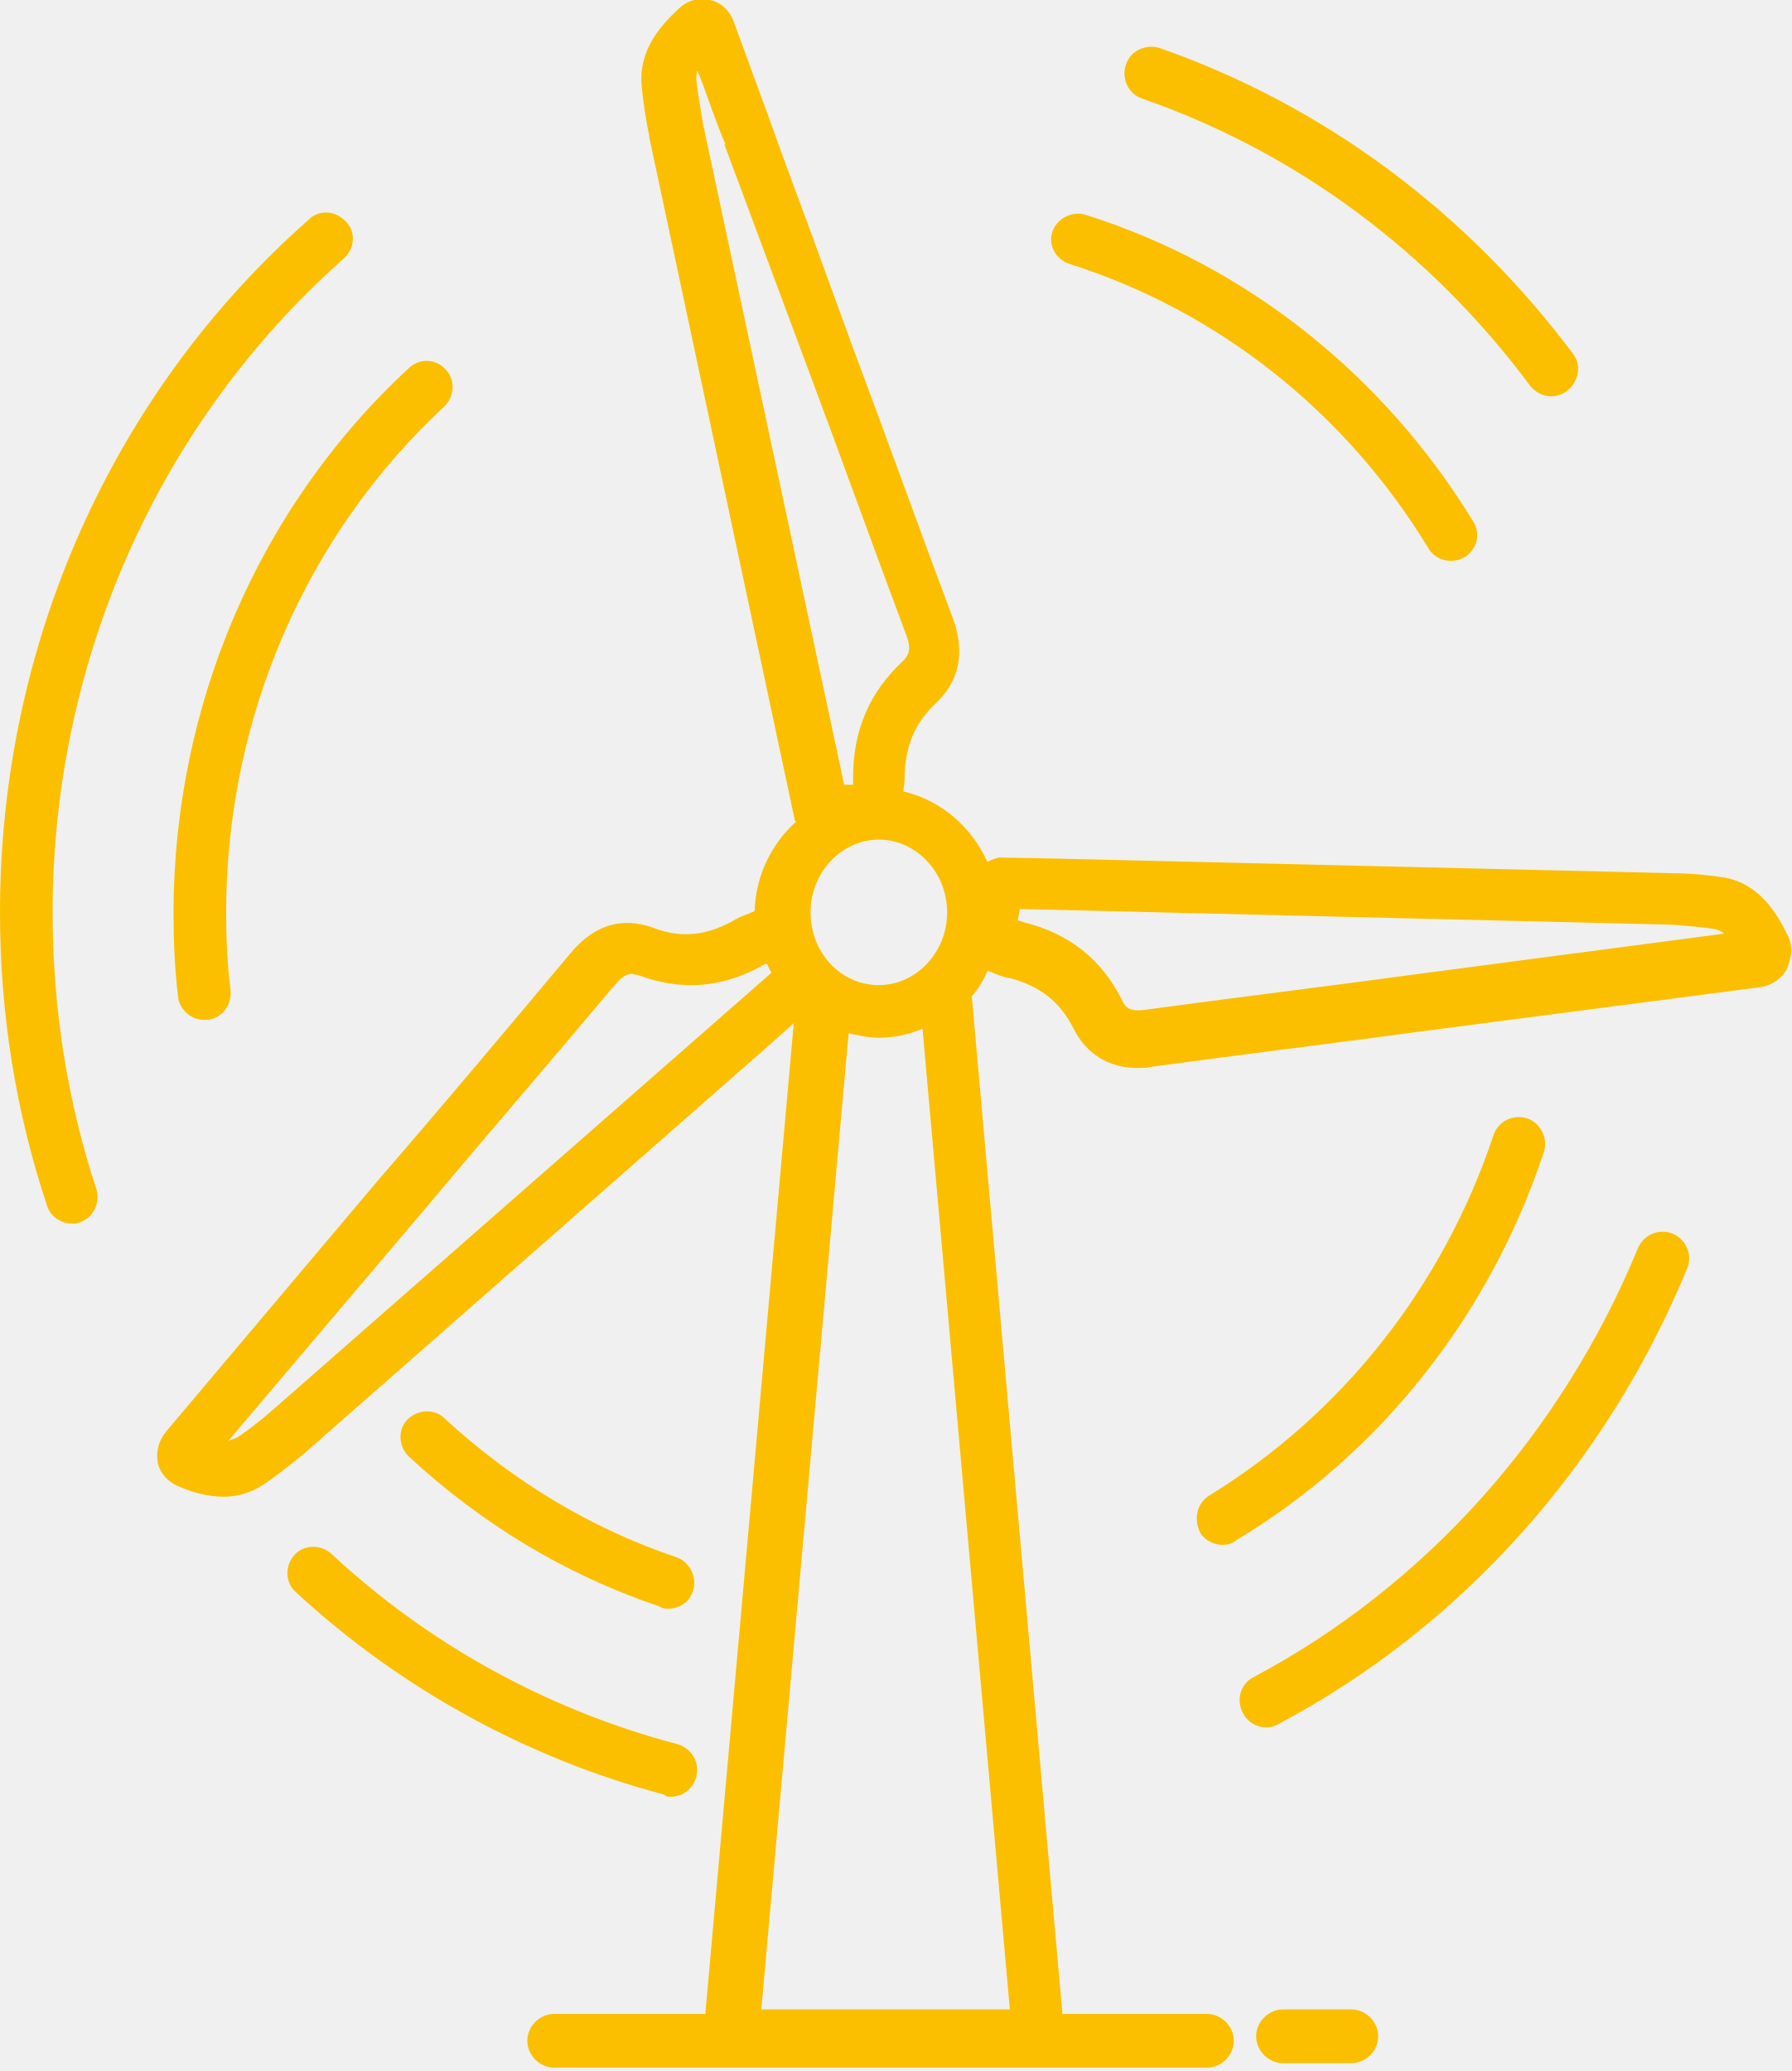
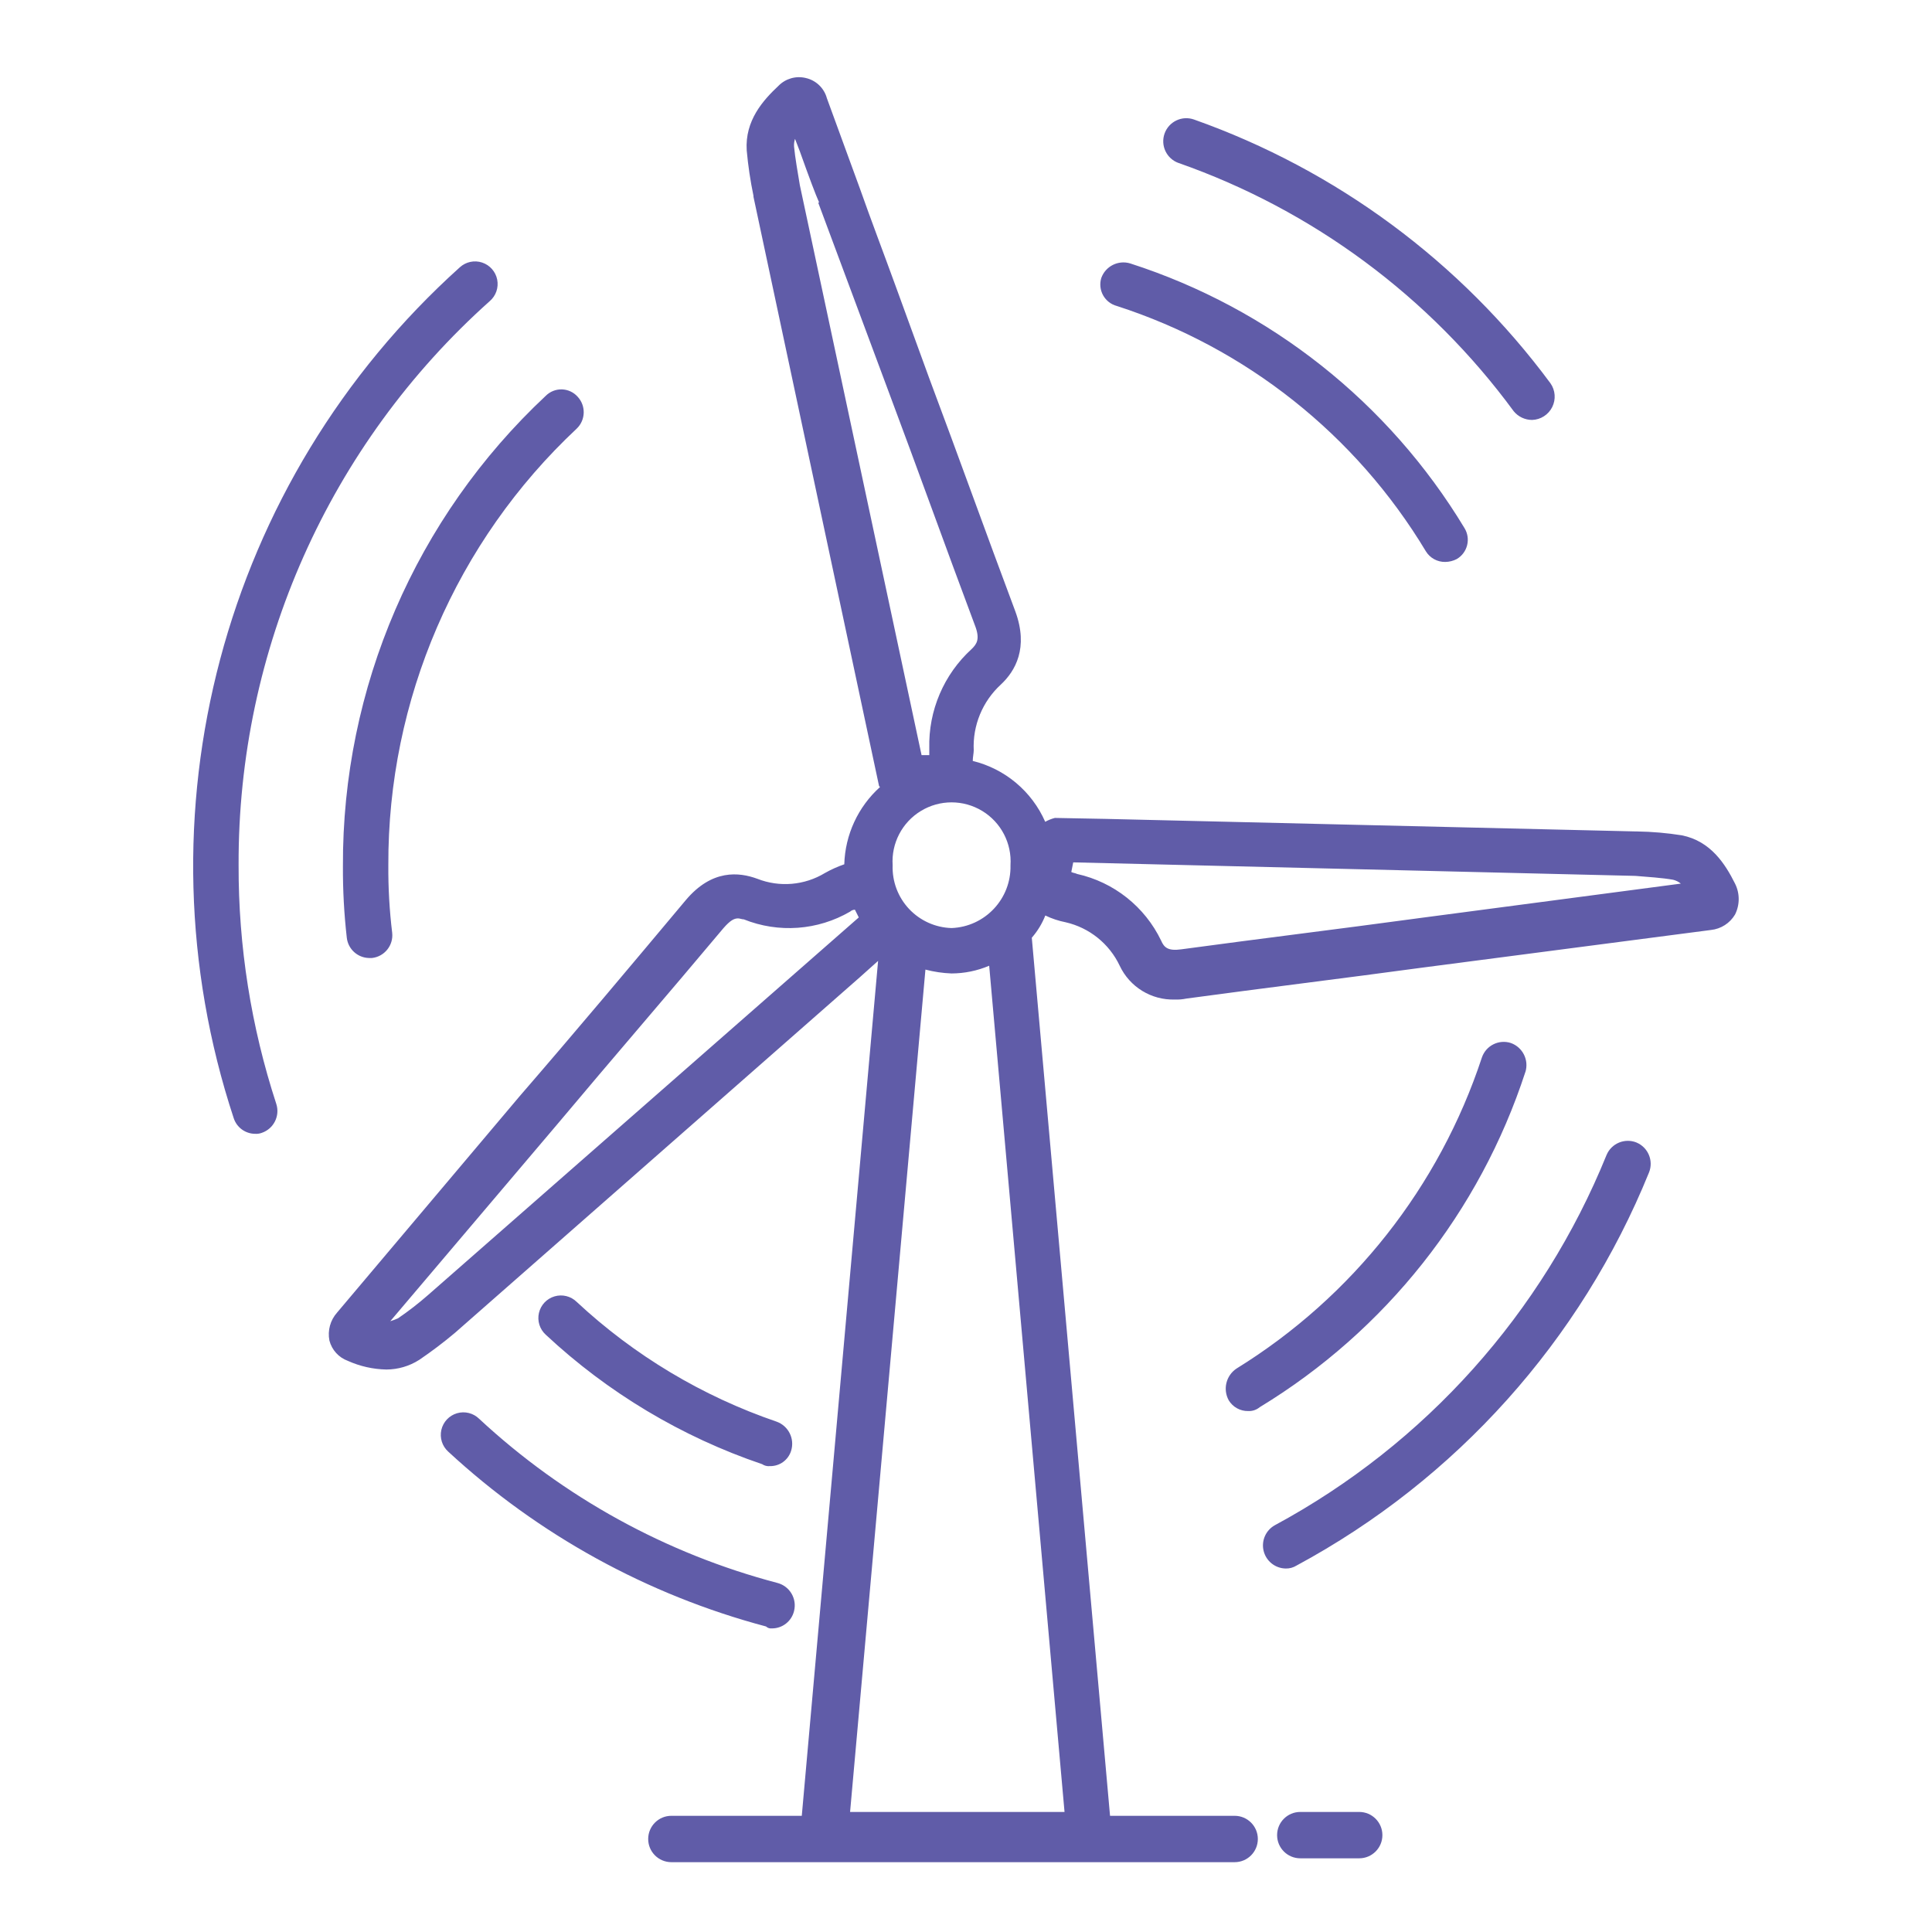
- <svg xmlns="http://www.w3.org/2000/svg" width="160" height="185" viewBox="0 0 160 185">
-   <path fill="#FBBF00" d="M159.6,83.4 C160.3,84.7 159.9,85.7 159.6,86.6 C159.3,87.1 158.6,88 157.1,88.2 L127.2,92.1 C119.1,93.2 110.9,94.2 102.8,95.3 C102.4,95.4 102,95.4 101.6,95.4 C98.4,95.4 96.7,93.5 95.9,91.9 C94.7,89.5 92.9,88.1 90.3,87.4 C89.6,87.3 88.9,87 88.2,86.7 C87.9,87.5 87.4,88.3 86.8,89 L94.9,179.9 L107.8,179.9 C109.1,179.9 110.2,181 110.2,182.3 C110.2,183.6 109.1,184.7 107.8,184.7 L92.8,184.7 L65.4,184.7 L49.5,184.7 C48.2,184.7 47.1,183.6 47.1,182.3 C47.1,181 48.2,179.9 49.5,179.9 L63,179.9 L70.9,91.4 L69,93.1 L27.1,129.9 C26,130.8 24.5,132 23.4,132.7 C22.3,133.4 21.1,133.7 20,133.7 C18.5,133.7 17.2,133.3 16,132.8 C15,132.4 14.3,131.6 14.1,130.7 C14,130.1 13.9,129 14.9,127.8 L33.8,105.4 C39.6,98.7 45.3,91.9 51,85.1 C53.7,81.9 56.5,82.2 58.4,82.9 C60.8,83.8 63,83.6 65.4,82.3 C66,81.9 66.7,81.7 67.4,81.4 C67.5,78.2 68.9,75.4 71.1,73.4 C71.1,73.4 71,73.3 71,73.3 L58,12.3 C58,12.2 58,12.2 58,12.2 C57.7,10.8 57.4,8.8 57.3,7.5 C57.1,4.4 59,2.3 60.6,0.8 C61.4,2.68396416e-14 62.4,-0.2 63.4,2.68396416e-14 C64,0.1 65.1,0.6 65.6,2.1 L69,11.4 C70.2,14.8 71.5,18.2 72.7,21.5 L76.2,31.1 C79.2,39.1 82.1,47.2 85.1,55.2 C86.5,59 85.1,61.4 83.6,62.8 C81.7,64.6 80.8,66.7 80.8,69.6 C80.8,69.9 80.7,70.3 80.7,70.7 C84.1,71.5 86.8,73.9 88.2,77 C88.5,76.8 88.9,76.7 89.2,76.6 L94.5,76.7 L149.4,78 C149.5,78 149.5,78 149.5,78 C150.9,78 152.9,78.2 154.1,78.4 C157.1,79 158.6,81.4 159.6,83.4 Z M84.6,81.5 C84.6,77.9 81.8,75 78.5,75 C75.2,75 72.4,77.9 72.4,81.5 C72.4,85.1 75.1,88 78.5,88 C81.8,88 84.6,85.1 84.6,81.5 Z M62.8,11.1 L75.4,70.1 L76.2,70.1 C76.2,69.9 76.2,69.6 76.2,69.4 C76.2,65.2 77.7,61.8 80.6,59.1 C81.1,58.6 81.5,58.1 80.9,56.6 C77.9,48.6 75,40.5 72,32.5 L64.7,12.9 L64.8,12.9 C64.4,12 63.8,10.4 62.8,7.6 L62.3,6.3 C62.2,6.6 62.2,6.8 62.2,7.1 C62.3,8.2 62.6,9.9 62.8,11.1 Z M24.3,126 L68.9,86.9 L68.5,86.1 C68.3,86.1 68.1,86.2 68,86.3 C64.4,88.3 60.7,88.5 57,87.1 C56.8,87.1 56.6,87 56.4,87 C56,87 55.6,87.2 54.9,88 C49.2,94.8 43.4,101.5 37.7,108.3 L20.4,128.7 C20.7,128.6 21,128.5 21.2,128.4 C22.1,127.8 23.4,126.8 24.3,126 Z M68,179.5 L90.2,179.5 L82.4,91.9 C81.2,92.4 79.9,92.7 78.5,92.7 C77.6,92.7 76.7,92.5 75.8,92.3 L68,179.5 Z M126.7,87 L154,83.4 C153.8,83.2 153.5,83.1 153.2,83 C152.1,82.8 150.5,82.7 149.3,82.6 L91.1,81.2 L90.9,82.2 C91.1,82.3 91.3,82.3 91.5,82.4 C95.5,83.4 98.4,85.7 100.2,89.3 C100.5,90 100.9,90.4 102.3,90.2 C110.4,89.1 118.6,88.1 126.7,87 Z M102,8.8 C100.8,8.4 100.1,7 100.6,5.7 C101,4.5 102.4,3.9 103.6,4.3 C118.2,9.4 131,18.9 140.5,31.6 C141.3,32.6 141,34.1 140,34.9 C139.6,35.2 139.1,35.4 138.6,35.4 C137.9,35.4 137.2,35.1 136.7,34.5 C127.8,22.5 115.8,13.6 102,8.8 Z M4.7,81.5 C4.7,90 6,98.3 8.6,106.2 C9,107.5 8.3,108.8 7.1,109.2 C6.9,109.3 6.6,109.3 6.4,109.3 C5.5,109.3 4.5,108.7 4.2,107.7 C1.4,99.3 3.55271368e-15,90.5 3.55271368e-15,81.5 C3.55271368e-15,57.6 10,35.1 27.6,19.6 C28.5,18.7 30,18.8 30.9,19.8 C31.8,20.7 31.7,22.2 30.7,23.1 C14.2,37.7 4.7,59 4.7,81.5 Z M59.9,160.5 C59.7,160.5 59.5,160.5 59.3,160.3 C47.2,157.1 35.8,150.9 26.4,142.2 C25.5,141.4 25.4,139.9 26.3,138.9 C27.1,138 28.6,137.9 29.6,138.8 C38.4,147 49.1,152.8 60.5,155.8 C61.8,156.2 62.5,157.4 62.2,158.7 C61.9,159.8 61,160.5 59.9,160.5 Z M149.4,110.2 C150.6,110.7 151.2,112.1 150.7,113.3 C143.5,130.8 130.6,145.3 114.2,154 C113.9,154.2 113.5,154.3 113.1,154.3 C112.2,154.3 111.4,153.8 111,153 C110.4,151.8 110.8,150.4 112,149.8 C127.4,141.6 139.5,128 146.3,111.5 C146.8,110.3 148.2,109.7 149.4,110.2 Z M95.6,23.6 C94.3,23.2 93.6,21.9 94,20.7 C94.4,19.5 95.8,18.8 97,19.2 C111.3,23.7 123.6,33.5 131.6,46.6 C132.3,47.7 131.9,49.1 130.8,49.8 C130.4,50 130,50.1 129.6,50.1 C128.8,50.1 128,49.7 127.6,49 C120.2,36.8 108.8,27.8 95.6,23.6 Z M15.9,89 C15.6,86.5 15.5,84 15.5,81.6 C15.5,63 23.1,45.3 36.5,32.9 C37.4,32 38.9,32 39.8,33 C40.7,33.9 40.6,35.4 39.7,36.3 C27.3,47.8 20.2,64.2 20.2,81.5 C20.2,83.8 20.3,86.2 20.6,88.5 C20.7,89.8 19.8,91 18.5,91.1 C18.4,91.1 18.3,91.1 18.2,91.1 C17.1,91.1 16,90.2 15.9,89 Z M59.7,143.7 C59.4,143.7 59.2,143.7 58.9,143.5 C50.6,140.7 43.1,136.2 36.5,130.1 C35.6,129.2 35.5,127.7 36.4,126.8 C37.3,125.9 38.8,125.8 39.7,126.7 C45.8,132.3 52.7,136.5 60.4,139.1 C61.6,139.5 62.3,140.9 61.9,142.1 C61.6,143.1 60.7,143.7 59.7,143.7 Z M137.9,102.9 C133.1,117.4 123.4,129.8 110.4,137.6 C110.1,137.9 109.6,138 109.2,138 C108.4,138 107.6,137.6 107.2,136.9 C106.6,135.7 106.9,134.3 108,133.6 C119.9,126.3 128.9,114.9 133.4,101.4 C133.8,100.2 135.1,99.5 136.4,99.9 C137.6,100.3 138.3,101.7 137.9,102.9 Z M120.7,179.5 C122,179.5 123.1,180.6 123.1,181.9 C123.1,183.2 122,184.3 120.7,184.3 L114.6,184.3 C113.3,184.3 112.2,183.2 112.2,181.9 C112.2,180.6 113.3,179.5 114.6,179.5 L120.7,179.5 Z" />
+ <svg xmlns="http://www.w3.org/2000/svg" width="200" height="200" viewBox="0 0 200 200">
+   <defs>
+     <clipPath id="clip-wind-turbine-icon">
+       <rect width="200" height="200" />
+     </clipPath>
+   </defs>
+   <g id="wind-turbine-icon" clip-path="url(#clip-wind-turbine-icon)">
+     <rect width="200" height="200" fill="#fff" />
+     <path id="wind-turbine-icon-2" data-name="wind-turbine-icon" d="M159.611,83.4a3.574,3.574,0,0,1,0,3.2,3.3,3.3,0,0,1-2.5,1.6l-29.9,3.9c-8.1,1.1-16.3,2.1-24.4,3.2a4.869,4.869,0,0,1-1.2.1,6.1,6.1,0,0,1-5.7-3.5,8.225,8.225,0,0,0-5.6-4.5,8.641,8.641,0,0,1-2.1-.7,7.9,7.9,0,0,1-1.4,2.3l8.1,90.9h12.9a2.4,2.4,0,1,1,0,4.8H49.5a2.4,2.4,0,1,1,0-4.8H63l7.9-88.5L69,93.1,27.1,129.9a45.013,45.013,0,0,1-3.7,2.8,6.351,6.351,0,0,1-3.4,1,10.215,10.215,0,0,1-4-.9,3.048,3.048,0,0,1-1.9-2.1,3.375,3.375,0,0,1,.8-2.9l18.9-22.4C39.6,98.7,45.3,91.9,51,85.1c2.7-3.2,5.5-2.9,7.4-2.2a7.916,7.916,0,0,0,7-.6,12.147,12.147,0,0,1,2-.9,11.2,11.2,0,0,1,3.7-8l-.1-.1-13-61v-.1a41.125,41.125,0,0,1-.7-4.7C57.1,4.4,59,2.3,60.6.8A2.971,2.971,0,0,1,63.4,0a2.934,2.934,0,0,1,2.2,2.1L69,11.4c1.2,3.4,2.5,6.8,3.7,10.1l3.5,9.6c3,8,5.9,16.1,8.9,24.1,1.4,3.8,0,6.2-1.5,7.6a8.686,8.686,0,0,0-2.8,6.8c0,.3-.1.7-.1,1.1a11.066,11.066,0,0,1,7.5,6.3,4.18,4.18,0,0,1,1-.4l5.3.1,54.9,1.3h.1a32.83,32.83,0,0,1,4.6.4C157.111,79,158.611,81.4,159.611,83.4ZM84.606,81.5a6.113,6.113,0,1,0-12.2,0,6.283,6.283,0,0,0,6.1,6.5A6.349,6.349,0,0,0,84.606,81.5ZM62.8,11.1l12.6,59h.8v-.7a13.45,13.45,0,0,1,4.4-10.3c.5-.5.9-1,.3-2.5-3-8-5.9-16.1-8.9-24.1L64.7,12.9h.1c-.4-.9-1-2.5-2-5.3l-.5-1.3a2.2,2.2,0,0,0-.1.8C62.3,8.2,62.6,9.9,62.8,11.1ZM24.3,126,68.9,86.9l-.4-.8a.764.764,0,0,0-.5.2,12.569,12.569,0,0,1-11,.8c-.2,0-.4-.1-.6-.1-.4,0-.8.2-1.5,1-5.7,6.8-11.5,13.5-17.2,20.3L20.4,128.7a6.888,6.888,0,0,0,.8-.3A32.409,32.409,0,0,0,24.3,126ZM68,179.5h22.2l-7.8-87.6a10.066,10.066,0,0,1-3.9.8,12.59,12.59,0,0,1-2.7-.4Zm58.7-92.5,27.3-3.6a2.01,2.01,0,0,0-.8-.4c-1.1-.2-2.7-.3-3.9-.4l-58.2-1.4-.2,1c.2.1.4.1.6.2a12.712,12.712,0,0,1,8.7,6.9c.3.7.7,1.1,2.1.9C110.408,89.1,118.608,88.1,126.709,87Zm-24.7-78.2a2.388,2.388,0,0,1,1.6-4.5,78.529,78.529,0,0,1,36.9,27.3,2.412,2.412,0,0,1-1.9,3.8,2.463,2.463,0,0,1-1.9-.9A73.055,73.055,0,0,0,102.007,8.8ZM4.7,81.5a78.8,78.8,0,0,0,3.9,24.7,2.388,2.388,0,0,1-1.5,3,1.7,1.7,0,0,1-.7.1,2.34,2.34,0,0,1-2.2-1.6A83.369,83.369,0,0,1,27.6,19.6a2.338,2.338,0,1,1,3.1,3.5A77.915,77.915,0,0,0,4.7,81.5Zm55.2,79a.735.735,0,0,1-.6-.2,77.946,77.946,0,0,1-32.9-18.1,2.335,2.335,0,1,1,3.2-3.4,72.463,72.463,0,0,0,30.9,17,2.4,2.4,0,0,1,1.7,2.9A2.347,2.347,0,0,1,59.9,160.5Zm89.506-50.3a2.393,2.393,0,0,1,1.3,3.1,80.679,80.679,0,0,1-36.5,40.7,2.016,2.016,0,0,1-1.1.3,2.391,2.391,0,0,1-1.1-4.5,76.012,76.012,0,0,0,34.3-38.3A2.394,2.394,0,0,1,149.41,110.2Zm-53.8-86.6a2.3,2.3,0,0,1-1.6-2.9,2.432,2.432,0,0,1,3-1.5,62.948,62.948,0,0,1,34.6,27.4,2.313,2.313,0,0,1-.8,3.2,2.663,2.663,0,0,1-1.2.3,2.306,2.306,0,0,1-2-1.1A58.212,58.212,0,0,0,95.607,23.6ZM15.9,89a62.275,62.275,0,0,1-.4-7.4,66.285,66.285,0,0,1,21-48.7,2.269,2.269,0,0,1,3.3.1,2.356,2.356,0,0,1-.1,3.3A61.6,61.6,0,0,0,20.2,81.5a54.763,54.763,0,0,0,.4,7,2.366,2.366,0,0,1-2.1,2.6h-.3A2.364,2.364,0,0,1,15.9,89Zm43.8,54.7a1.2,1.2,0,0,1-.8-.2,62,62,0,0,1-22.4-13.4,2.335,2.335,0,1,1,3.2-3.4,57.794,57.794,0,0,0,20.7,12.4,2.432,2.432,0,0,1,1.5,3A2.25,2.25,0,0,1,59.7,143.7Zm78.205-40.8a63.7,63.7,0,0,1-27.5,34.7,1.746,1.746,0,0,1-1.2.4,2.306,2.306,0,0,1-2-1.1,2.5,2.5,0,0,1,.8-3.3,59.91,59.91,0,0,0,25.4-32.2,2.389,2.389,0,0,1,3-1.5A2.432,2.432,0,0,1,137.91,102.9Zm-17.2,76.6a2.4,2.4,0,1,1,0,4.8h-6.1a2.4,2.4,0,1,1,0-4.8Z" transform="translate(20 8.072)" fill="#605ca8" />
+   </g>
</svg>
